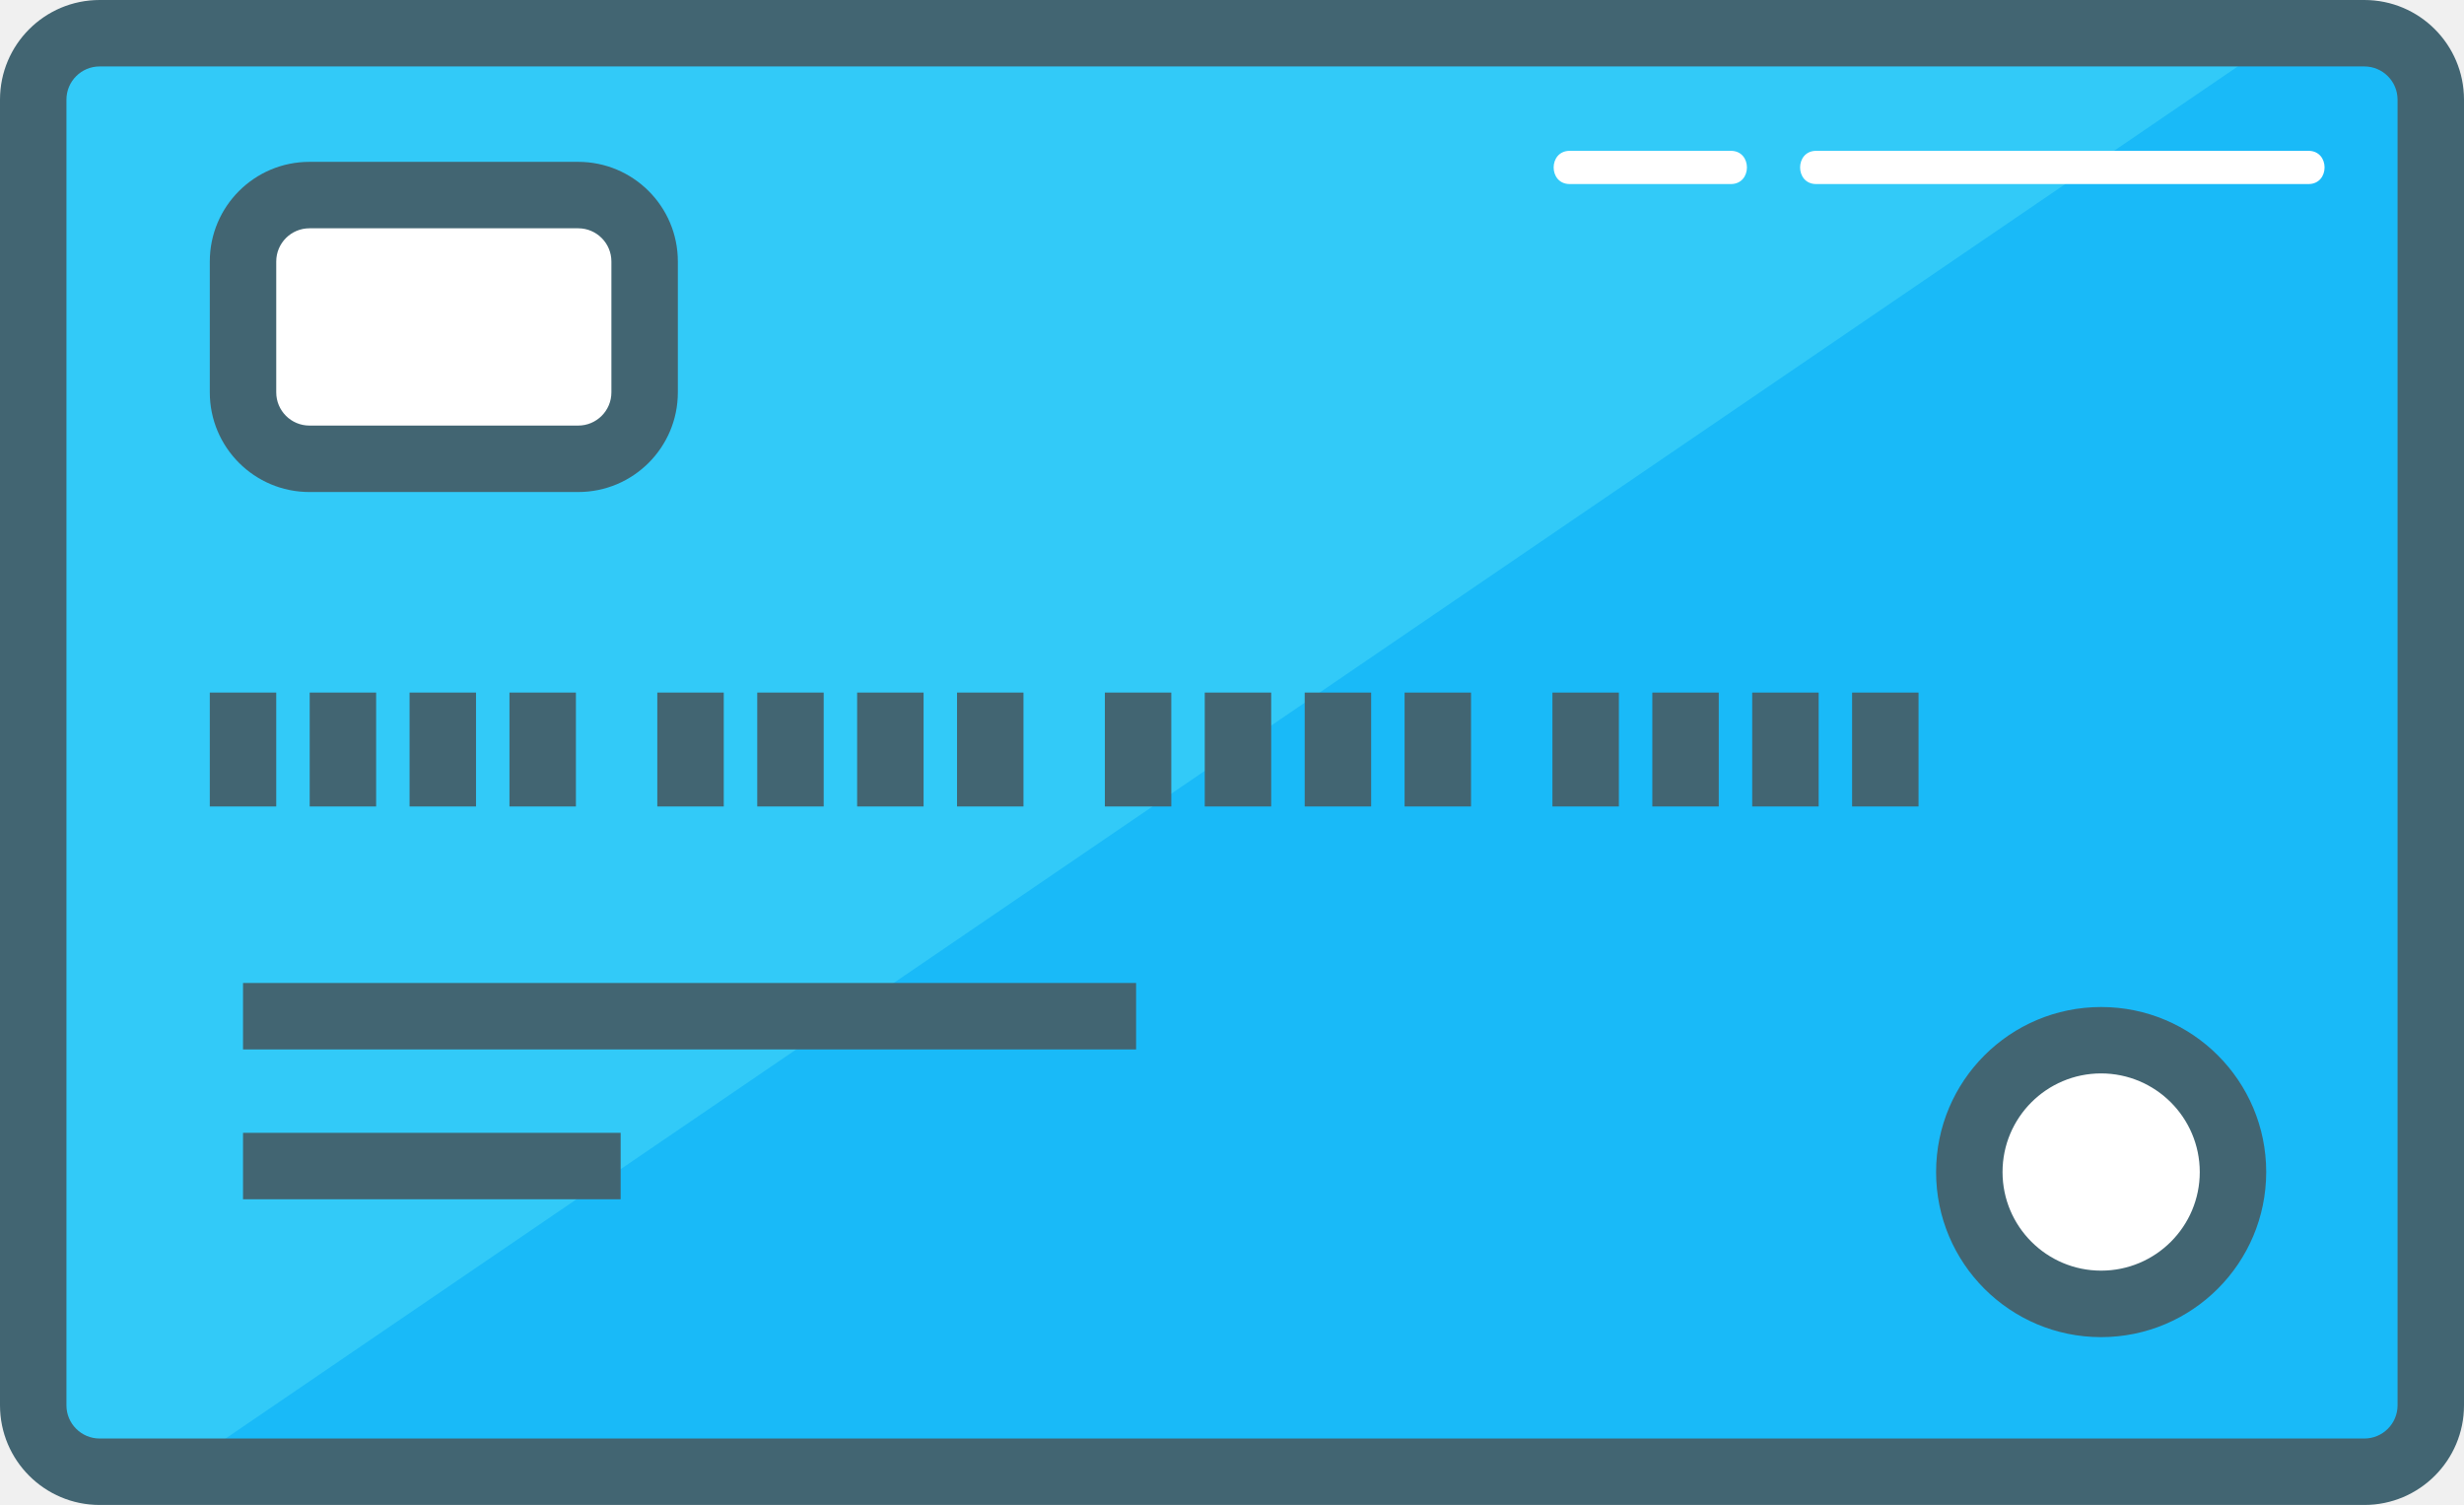
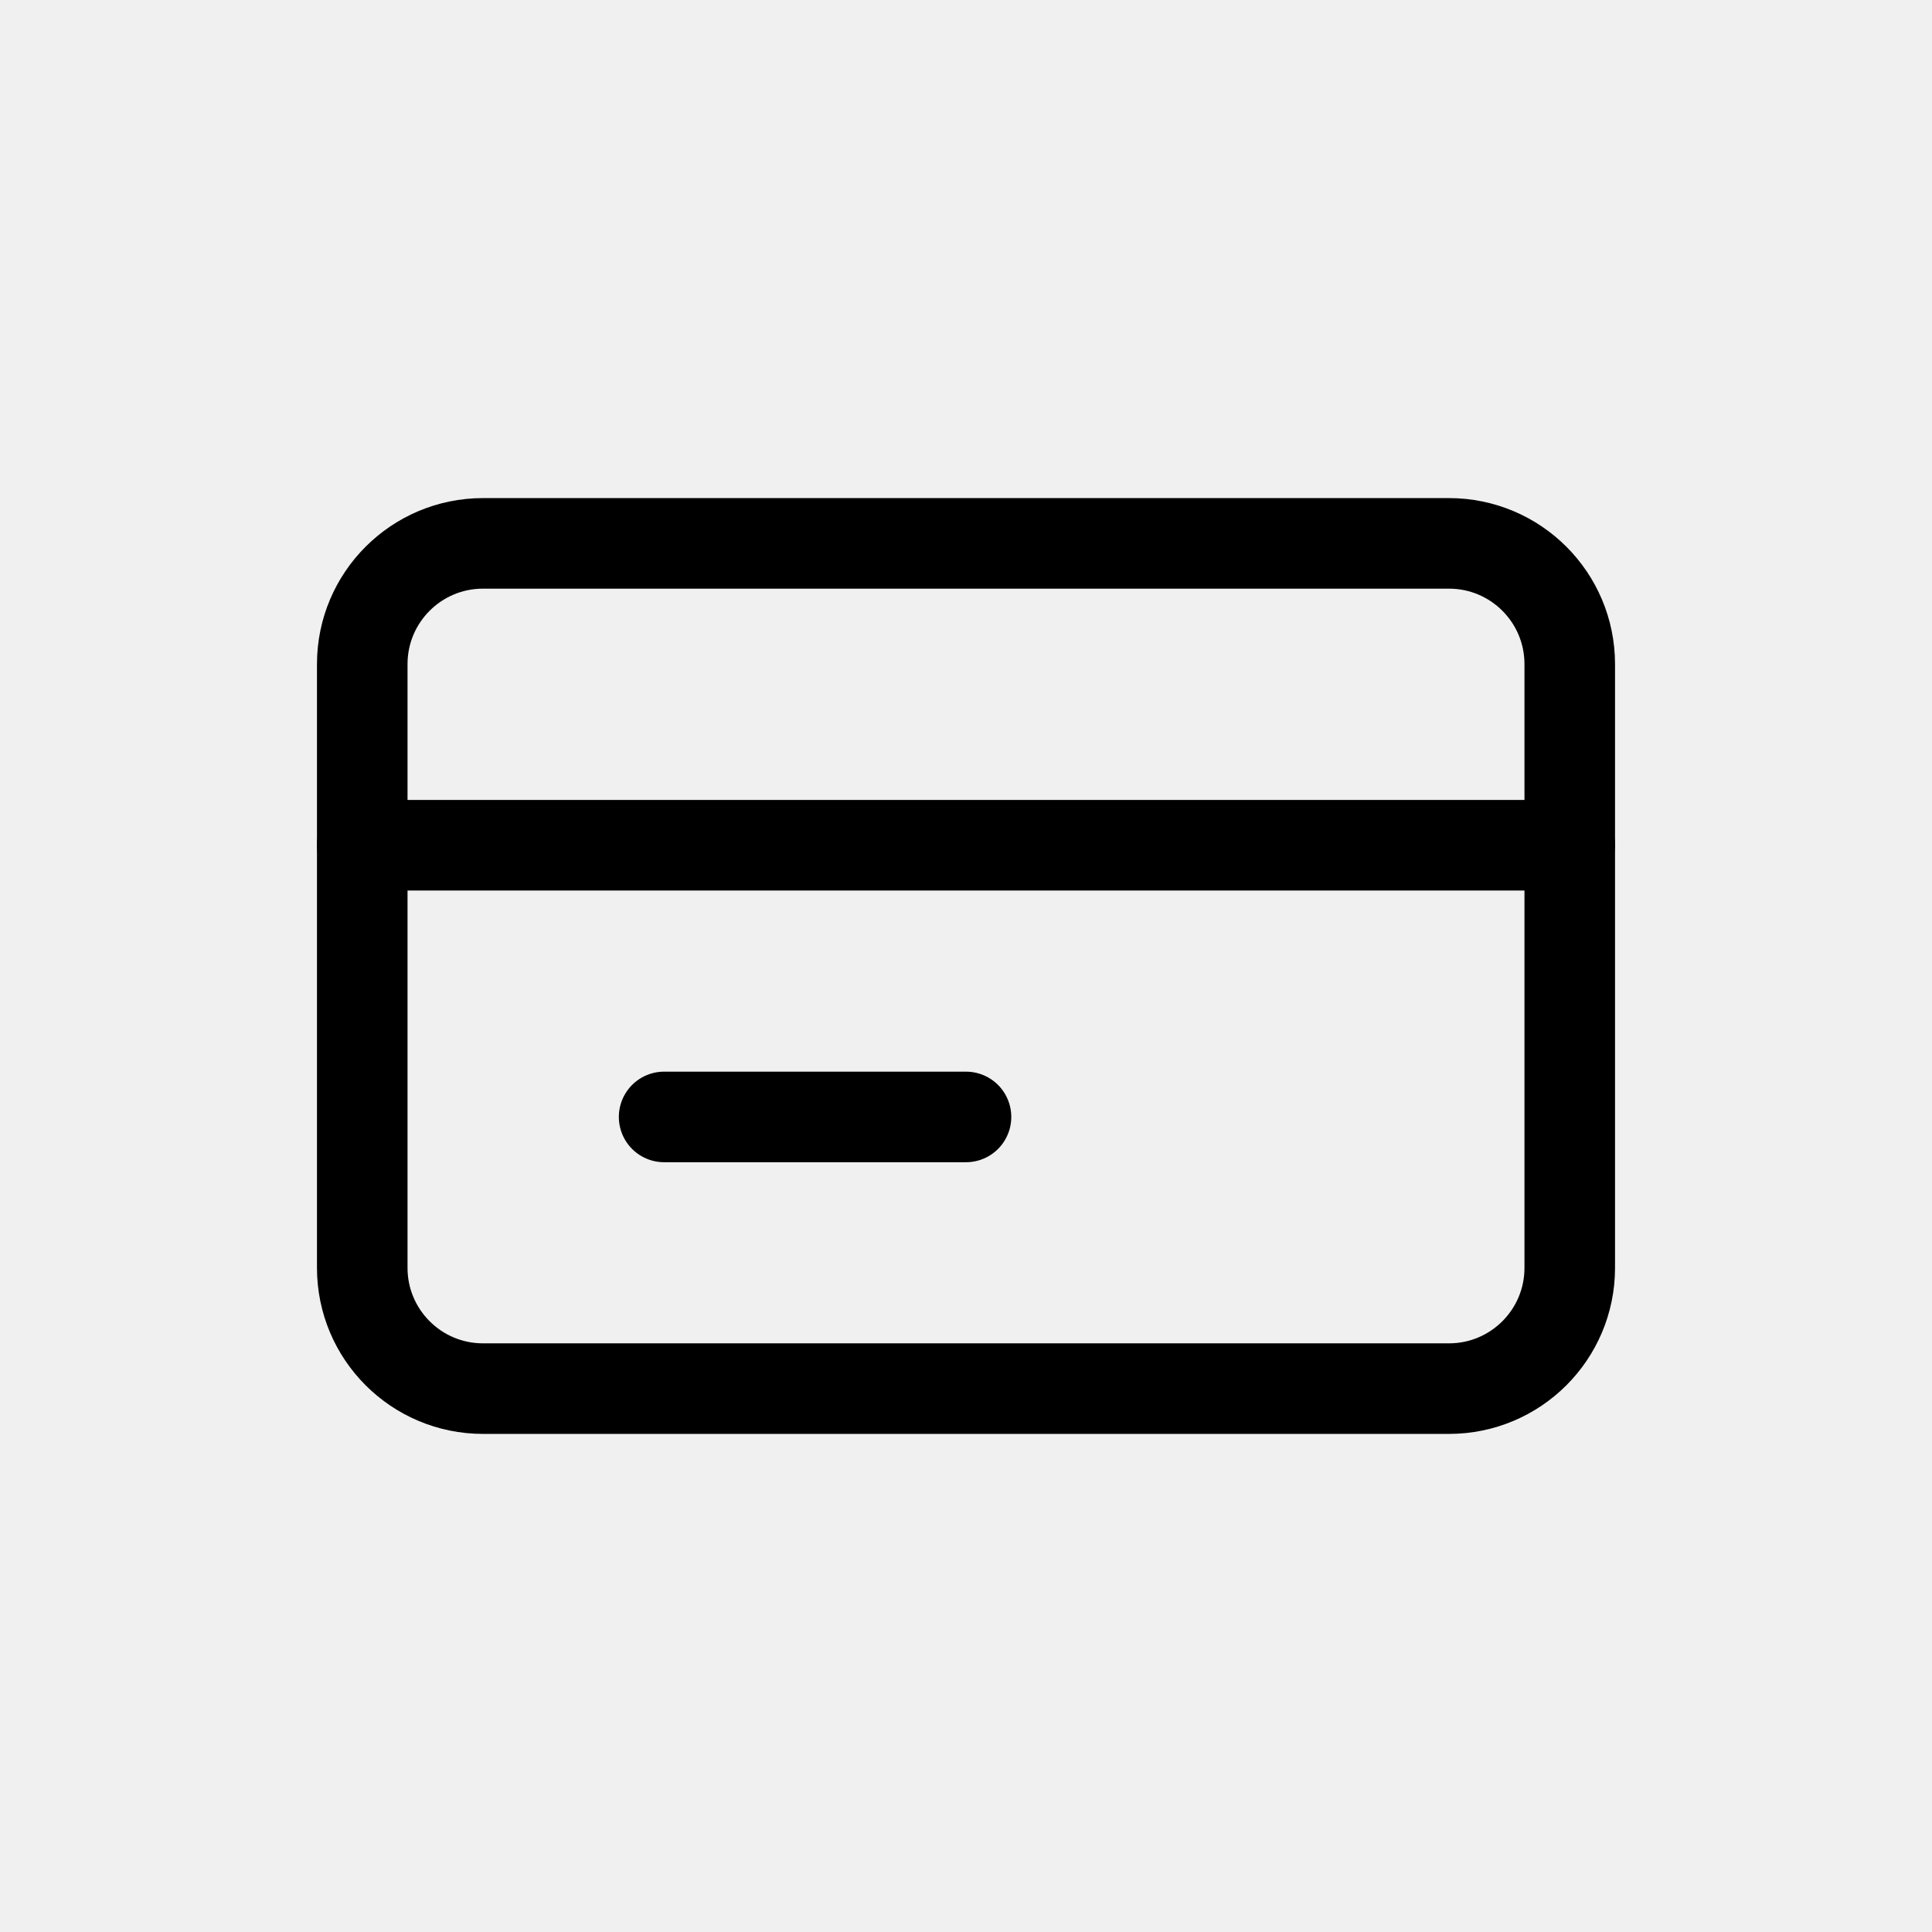
- <svg xmlns="http://www.w3.org/2000/svg" viewBox="0 0 445 271.8">
-   <defs>
-     <style>.svg-card-cls-1{fill:#32caf8;}.svg-card-cls-2{fill:#00aaf8;opacity:0.5;}.svg-card-cls-3{fill:#fff;}.svg-card-cls-4{fill:#426572;}</style>
-   </defs>
-   <g>
-     <g>
-       <rect class="svg-card-cls-1" x="6" y="8.17" width="433" height="259.8" rx="12" ry="12" />
-       <path class="svg-card-cls-2" d="M439,21.16V255a13,13,0,0,1-13,13H28.72l381-259.8H426A13,13,0,0,1,439,21.16Z" />
-       <path class="svg-card-cls-3" d="M328,33.24h88.92c3.86,0,3.87-6,0-6H328c-3.86,0-3.87,6,0,6Z" />
-       <path class="svg-card-cls-3" d="M283.49,33.24H312.6c3.86,0,3.87-6,0-6H283.49c-3.86,0-3.87,6,0,6Z" />
-       <path class="svg-card-cls-4" d="M427,271.8H18a18,18,0,0,1-18-18V18A18,18,0,0,1,18,0H427a18,18,0,0,1,18,18V253.8A18,18,0,0,1,427,271.8ZM18,12a6,6,0,0,0-6,6V253.8a6,6,0,0,0,6,6H427a6,6,0,0,0,6-6V18a6,6,0,0,0-6-6Z" />
-       <rect class="svg-card-cls-4" x="37.89" y="125.08" width="12" height="20.57" />
-       <rect class="svg-card-cls-4" x="55.93" y="125.08" width="12" height="20.57" />
-       <rect class="svg-card-cls-4" x="73.97" y="125.08" width="12" height="20.57" />
-       <rect class="svg-card-cls-4" x="92.01" y="125.08" width="12" height="20.57" />
-       <rect class="svg-card-cls-4" x="118.71" y="125.08" width="12" height="20.57" />
-       <rect class="svg-card-cls-4" x="136.76" y="125.08" width="12" height="20.57" />
-       <rect class="svg-card-cls-4" x="154.8" y="125.08" width="12" height="20.57" />
-       <rect class="svg-card-cls-4" x="172.84" y="125.08" width="12" height="20.57" />
-       <rect class="svg-card-cls-4" x="199.54" y="125.08" width="12" height="20.57" />
-       <rect class="svg-card-cls-4" x="217.58" y="125.08" width="12" height="20.57" />
-       <rect class="svg-card-cls-4" x="235.63" y="125.08" width="12" height="20.57" />
-       <rect class="svg-card-cls-4" x="253.67" y="125.08" width="12" height="20.57" />
-       <rect class="svg-card-cls-4" x="280.37" y="125.08" width="12" height="20.57" />
-       <rect class="svg-card-cls-4" x="298.41" y="125.08" width="12" height="20.57" />
-       <rect class="svg-card-cls-4" x="316.45" y="125.08" width="12" height="20.57" />
-       <rect class="svg-card-cls-4" x="334.49" y="125.08" width="12" height="20.57" />
-       <rect class="svg-card-cls-4" x="43.89" y="177.53" width="161.29" height="12" />
-       <rect class="svg-card-cls-4" x="43.89" y="204.59" width="68.2" height="12" />
-       <circle class="svg-card-cls-3" cx="379.46" cy="207.35" r="23.82" />
-       <rect class="svg-card-cls-3" x="43.89" y="36.31" width="72.53" height="47.63" rx="12" ry="12" />
-       <path class="svg-card-cls-4" d="M104.42,88.86H55.89a18,18,0,0,1-18-18V47.23a18,18,0,0,1,18-18h48.53a18,18,0,0,1,18,18V70.86A18,18,0,0,1,104.42,88.86ZM55.89,41.23a6,6,0,0,0-6,6V70.86a6,6,0,0,0,6,6h48.53a6,6,0,0,0,6-6V47.23a6,6,0,0,0-6-6Z" />
-       <path class="svg-card-cls-4" d="M379.46,241.49a29.81,29.81,0,1,1,29.82-29.82A29.85,29.85,0,0,1,379.46,241.49Zm0-47.63a17.81,17.81,0,1,0,17.82,17.81A17.84,17.84,0,0,0,379.46,193.86Z" />
-     </g>
-   </g>
+ <svg xmlns="http://www.w3.org/2000/svg" viewBox="0 0 64 64" fill="none" stroke="currentColor" stroke-width="3" stroke-linecap="round" stroke-linejoin="round">
+   <rect x="12" y="18" width="40" height="28" rx="4" />
+   <path d="M12 28h40m-30 9h10" />
</svg>
